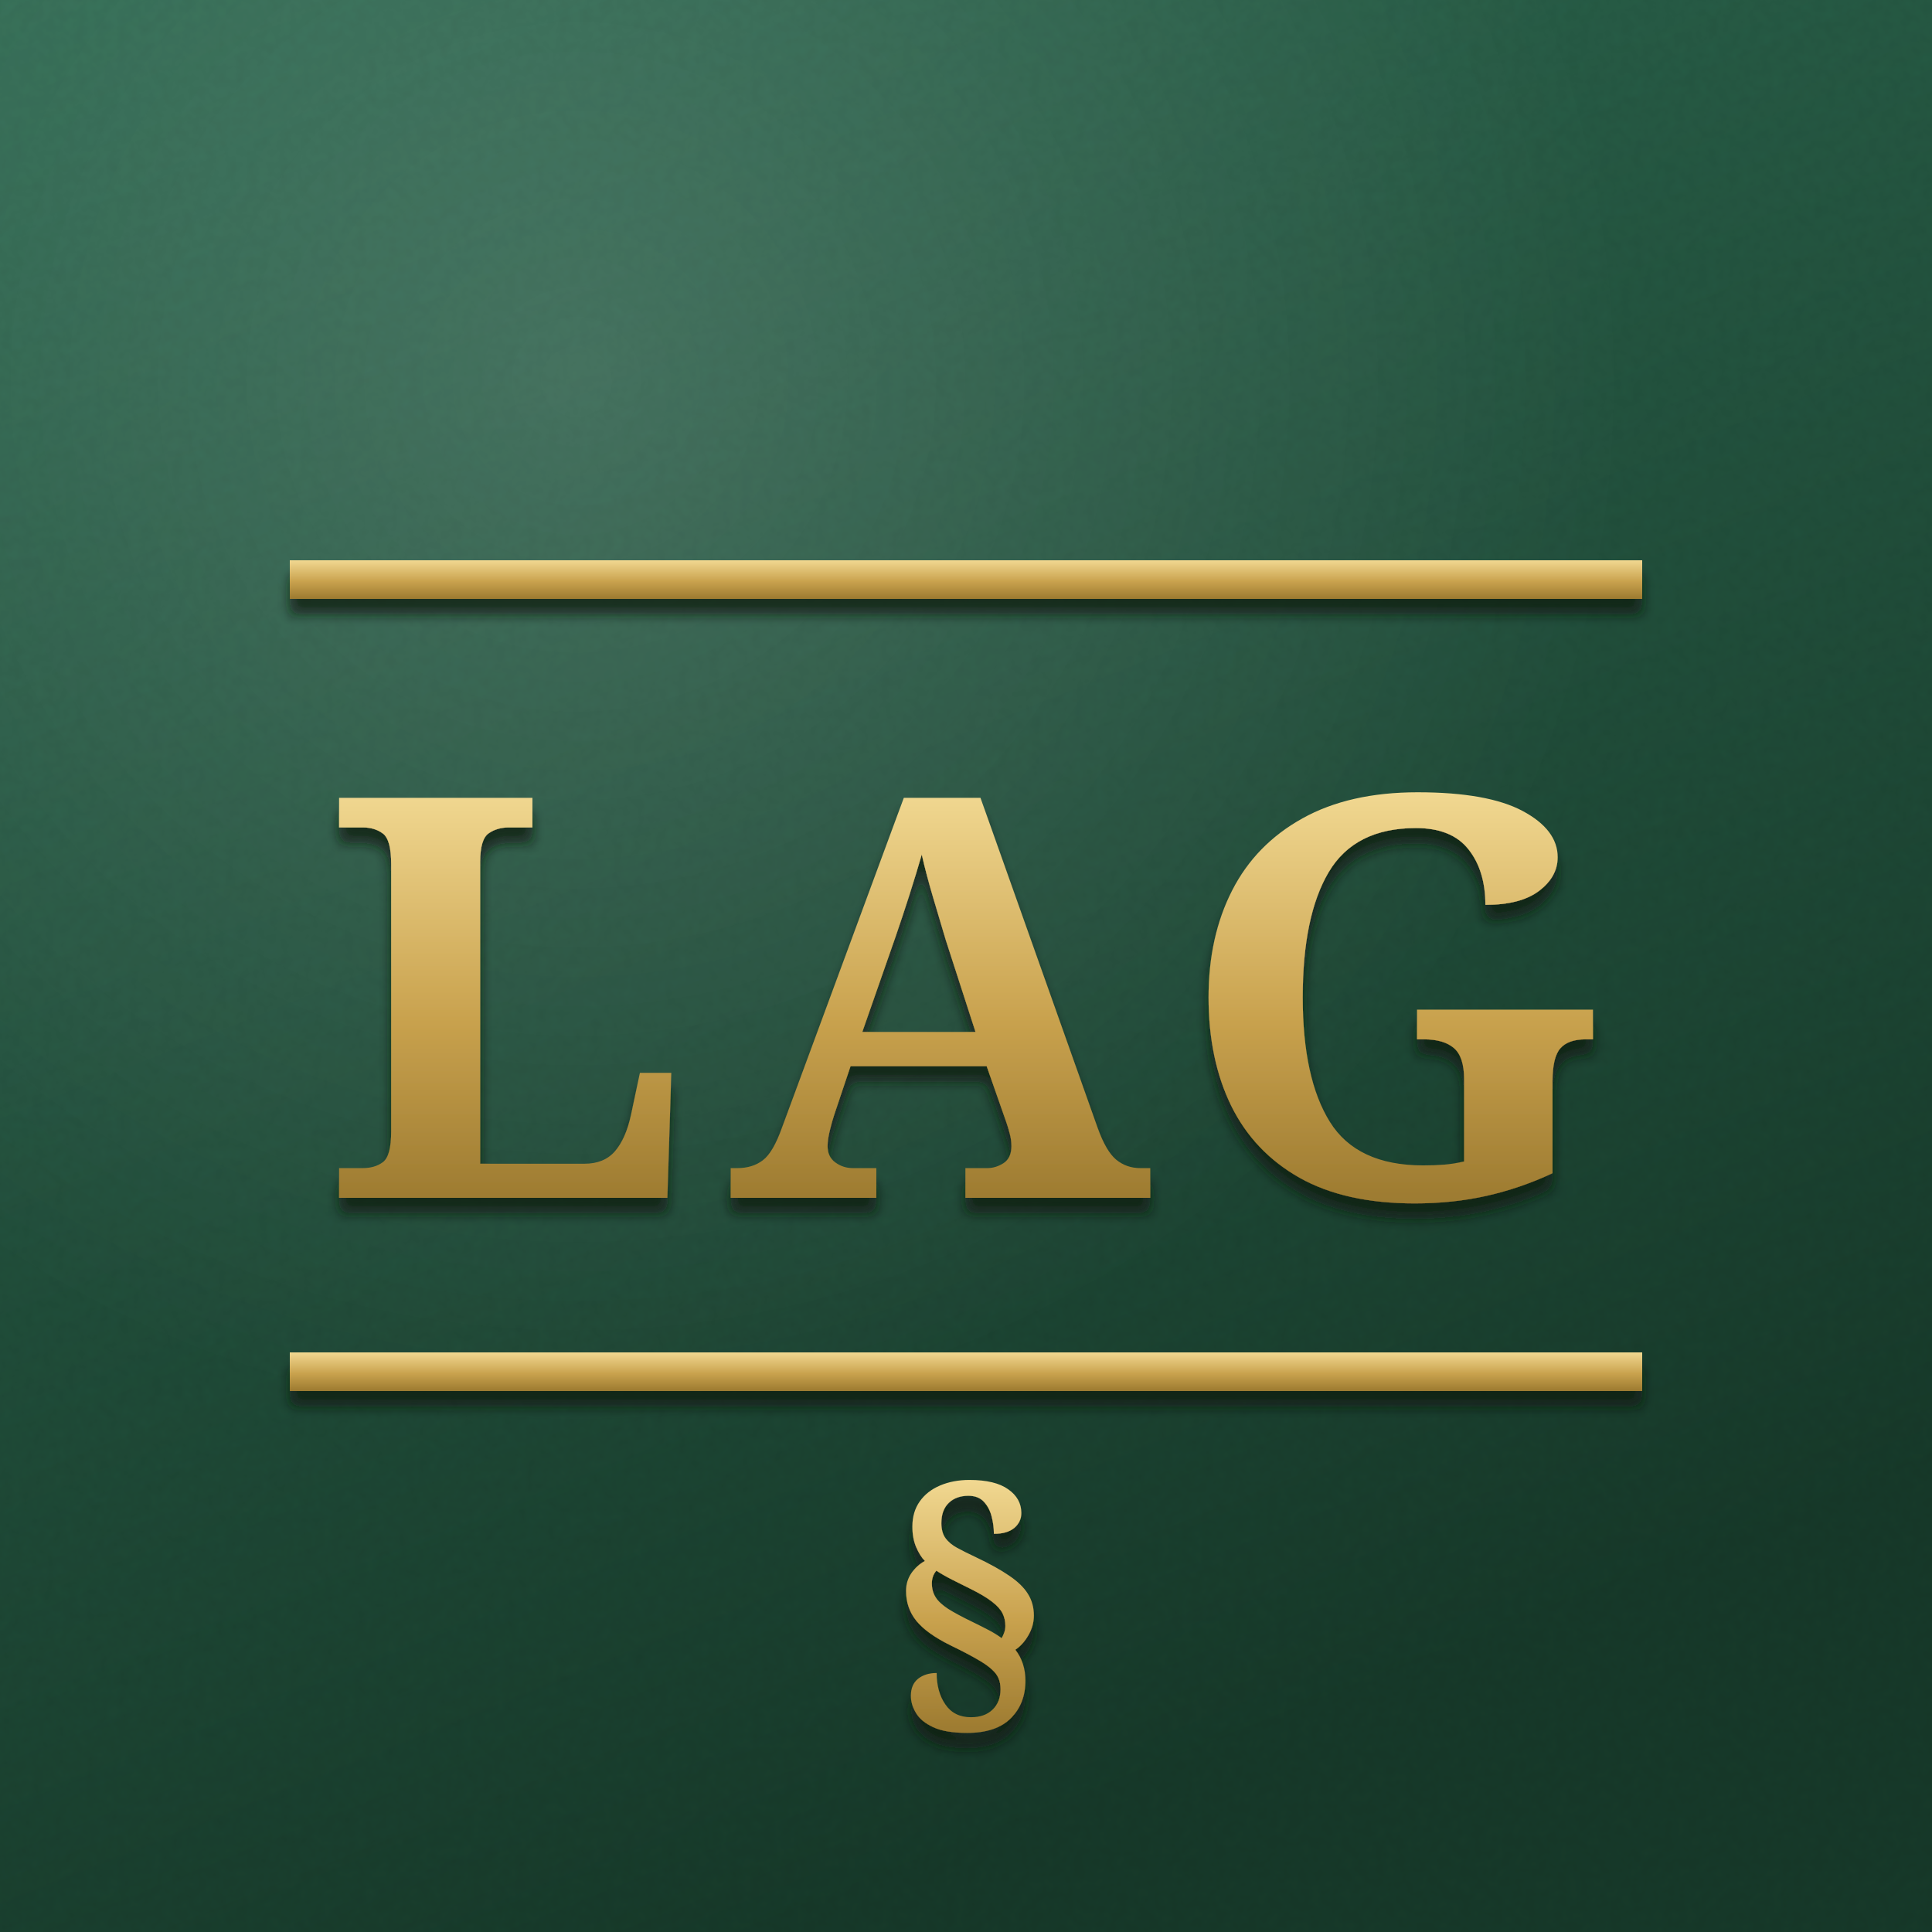
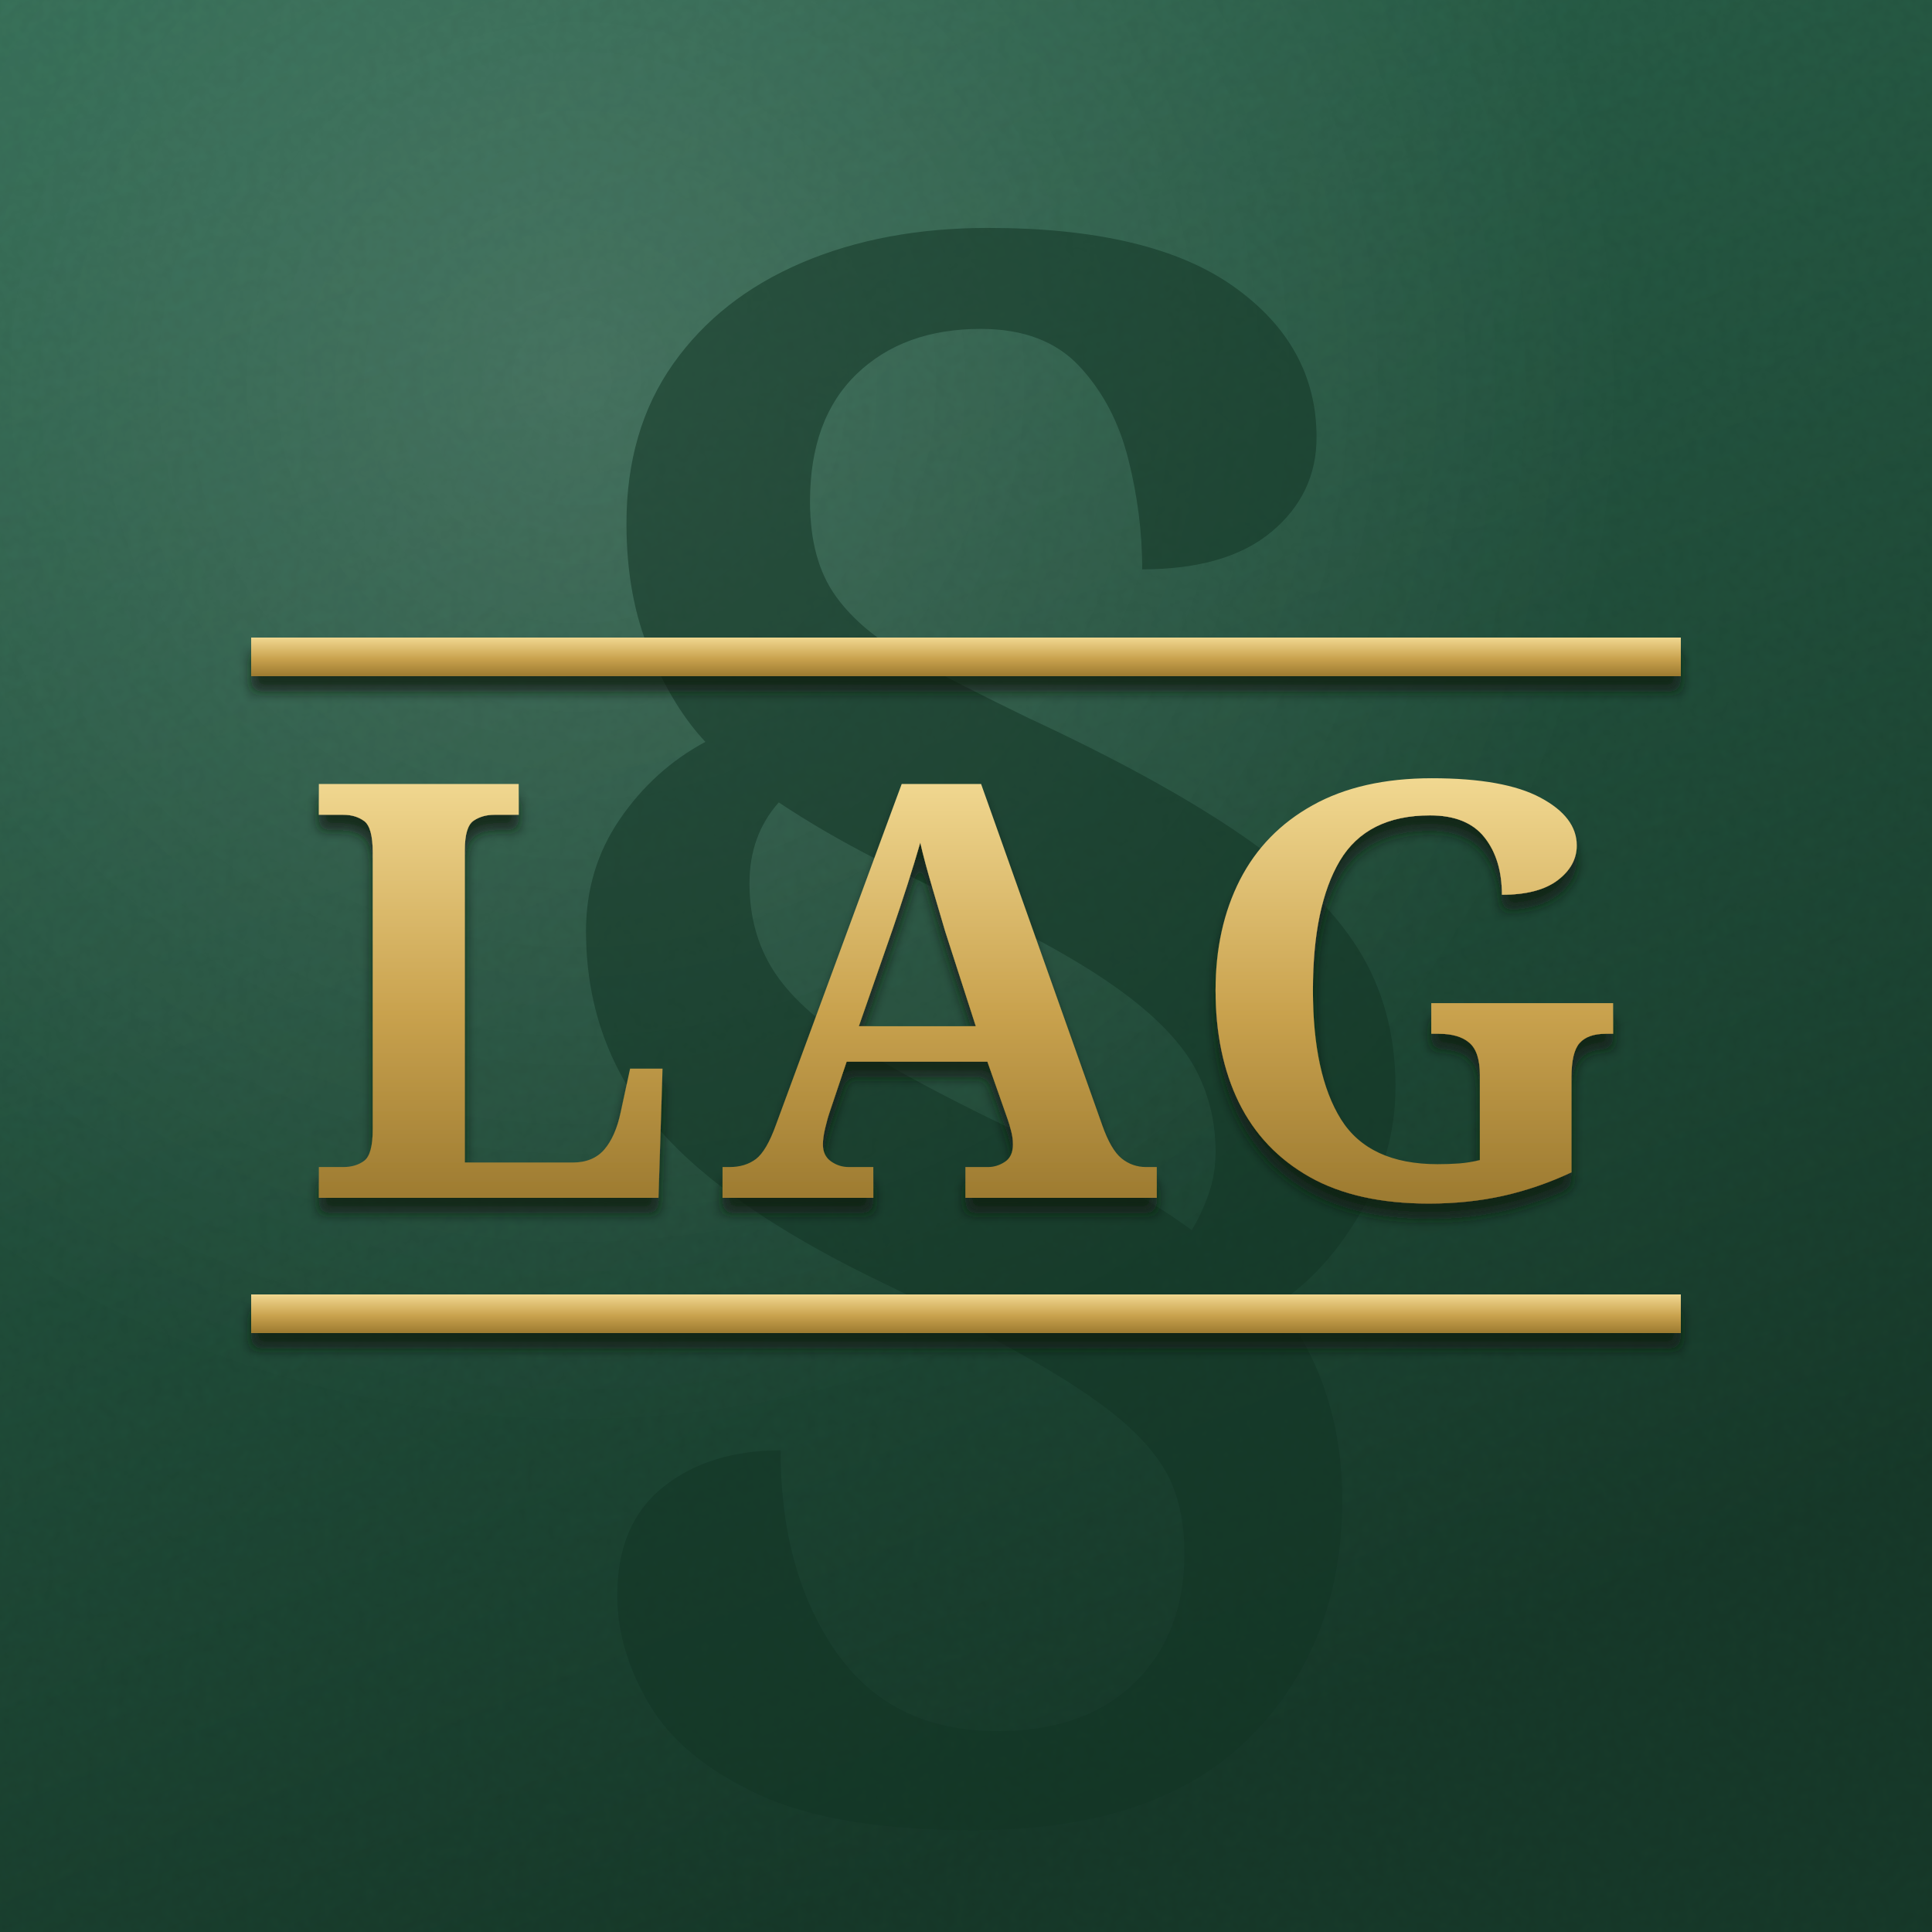
<svg xmlns="http://www.w3.org/2000/svg" viewBox="0 0 200 200">
  <defs>
    <linearGradient id="leather" x1="0" y1="0" x2="0.4" y2="1">
      <stop offset="0" stop-color="#2E6B52" />
      <stop offset="1" stop-color="#173A2A" />
    </linearGradient>
    <linearGradient id="gold" x1="0" y1="0" x2="0" y2="1">
      <stop offset="0" stop-color="#F1D891" />
      <stop offset=".55" stop-color="#C9A24E" />
      <stop offset="1" stop-color="#9C7A30" />
    </linearGradient>
    <filter id="emboss" x="-10%" y="-10%" width="120%" height="120%">
      <feDropShadow dx="0" dy="1.6" stdDeviation="0.6" flood-color="#0B1F16" flood-opacity=".75" />
    </filter>
    <filter id="grain">
      <feTurbulence type="fractalNoise" baseFrequency=".9" numOctaves="2" seed="4" />
      <feColorMatrix values="0 0 0 0 0  0 0 0 0 0  0 0 0 0 0  0 0 0 .07 0" />
      <feComposite in2="SourceGraphic" operator="in" />
    </filter>
    <radialGradient id="sheen" cx=".3" cy=".2" r=".9">
      <stop offset="0" stop-color="#fff" stop-opacity=".14" />
      <stop offset=".6" stop-color="#fff" stop-opacity="0" />
    </radialGradient>
  </defs>
  <rect width="200" height="200" fill="url(#leather)" />
  <rect width="200" height="200" fill="#000" filter="url(#grain)" />
  <rect width="200" height="200" fill="url(#sheen)" />
+   <text x="100" y="168" font-family="'Iowan Old Style',Charter,Georgia,serif" font-weight="700" font-size="190" text-anchor="middle" fill="#123425" opacity=".55">§</text>
  <g filter="url(#emboss)" fill="url(#gold)">
-     <rect x="30" y="58" width="140" height="4" />
-     <rect x="30" y="140" width="140" height="4" />
-     <text x="100" y="124" font-family="'Iowan Old Style',Charter,Georgia,serif" font-weight="700" font-size="58" letter-spacing="4" text-anchor="middle">LAG</text>
-     <text x="100" y="176" font-family="'Iowan Old Style',Charter,Georgia,serif" font-weight="700" font-size="30" text-anchor="middle">§</text>
+     <rect x="26" y="66" width="148" height="4" />
+     <rect x="26" y="134" width="148" height="4" />
+     <text x="100" y="124" font-family="'Iowan Old Style',Charter,Georgia,serif" font-weight="700" font-size="60" letter-spacing="4" text-anchor="middle">LAG</text>
  </g>
</svg>
